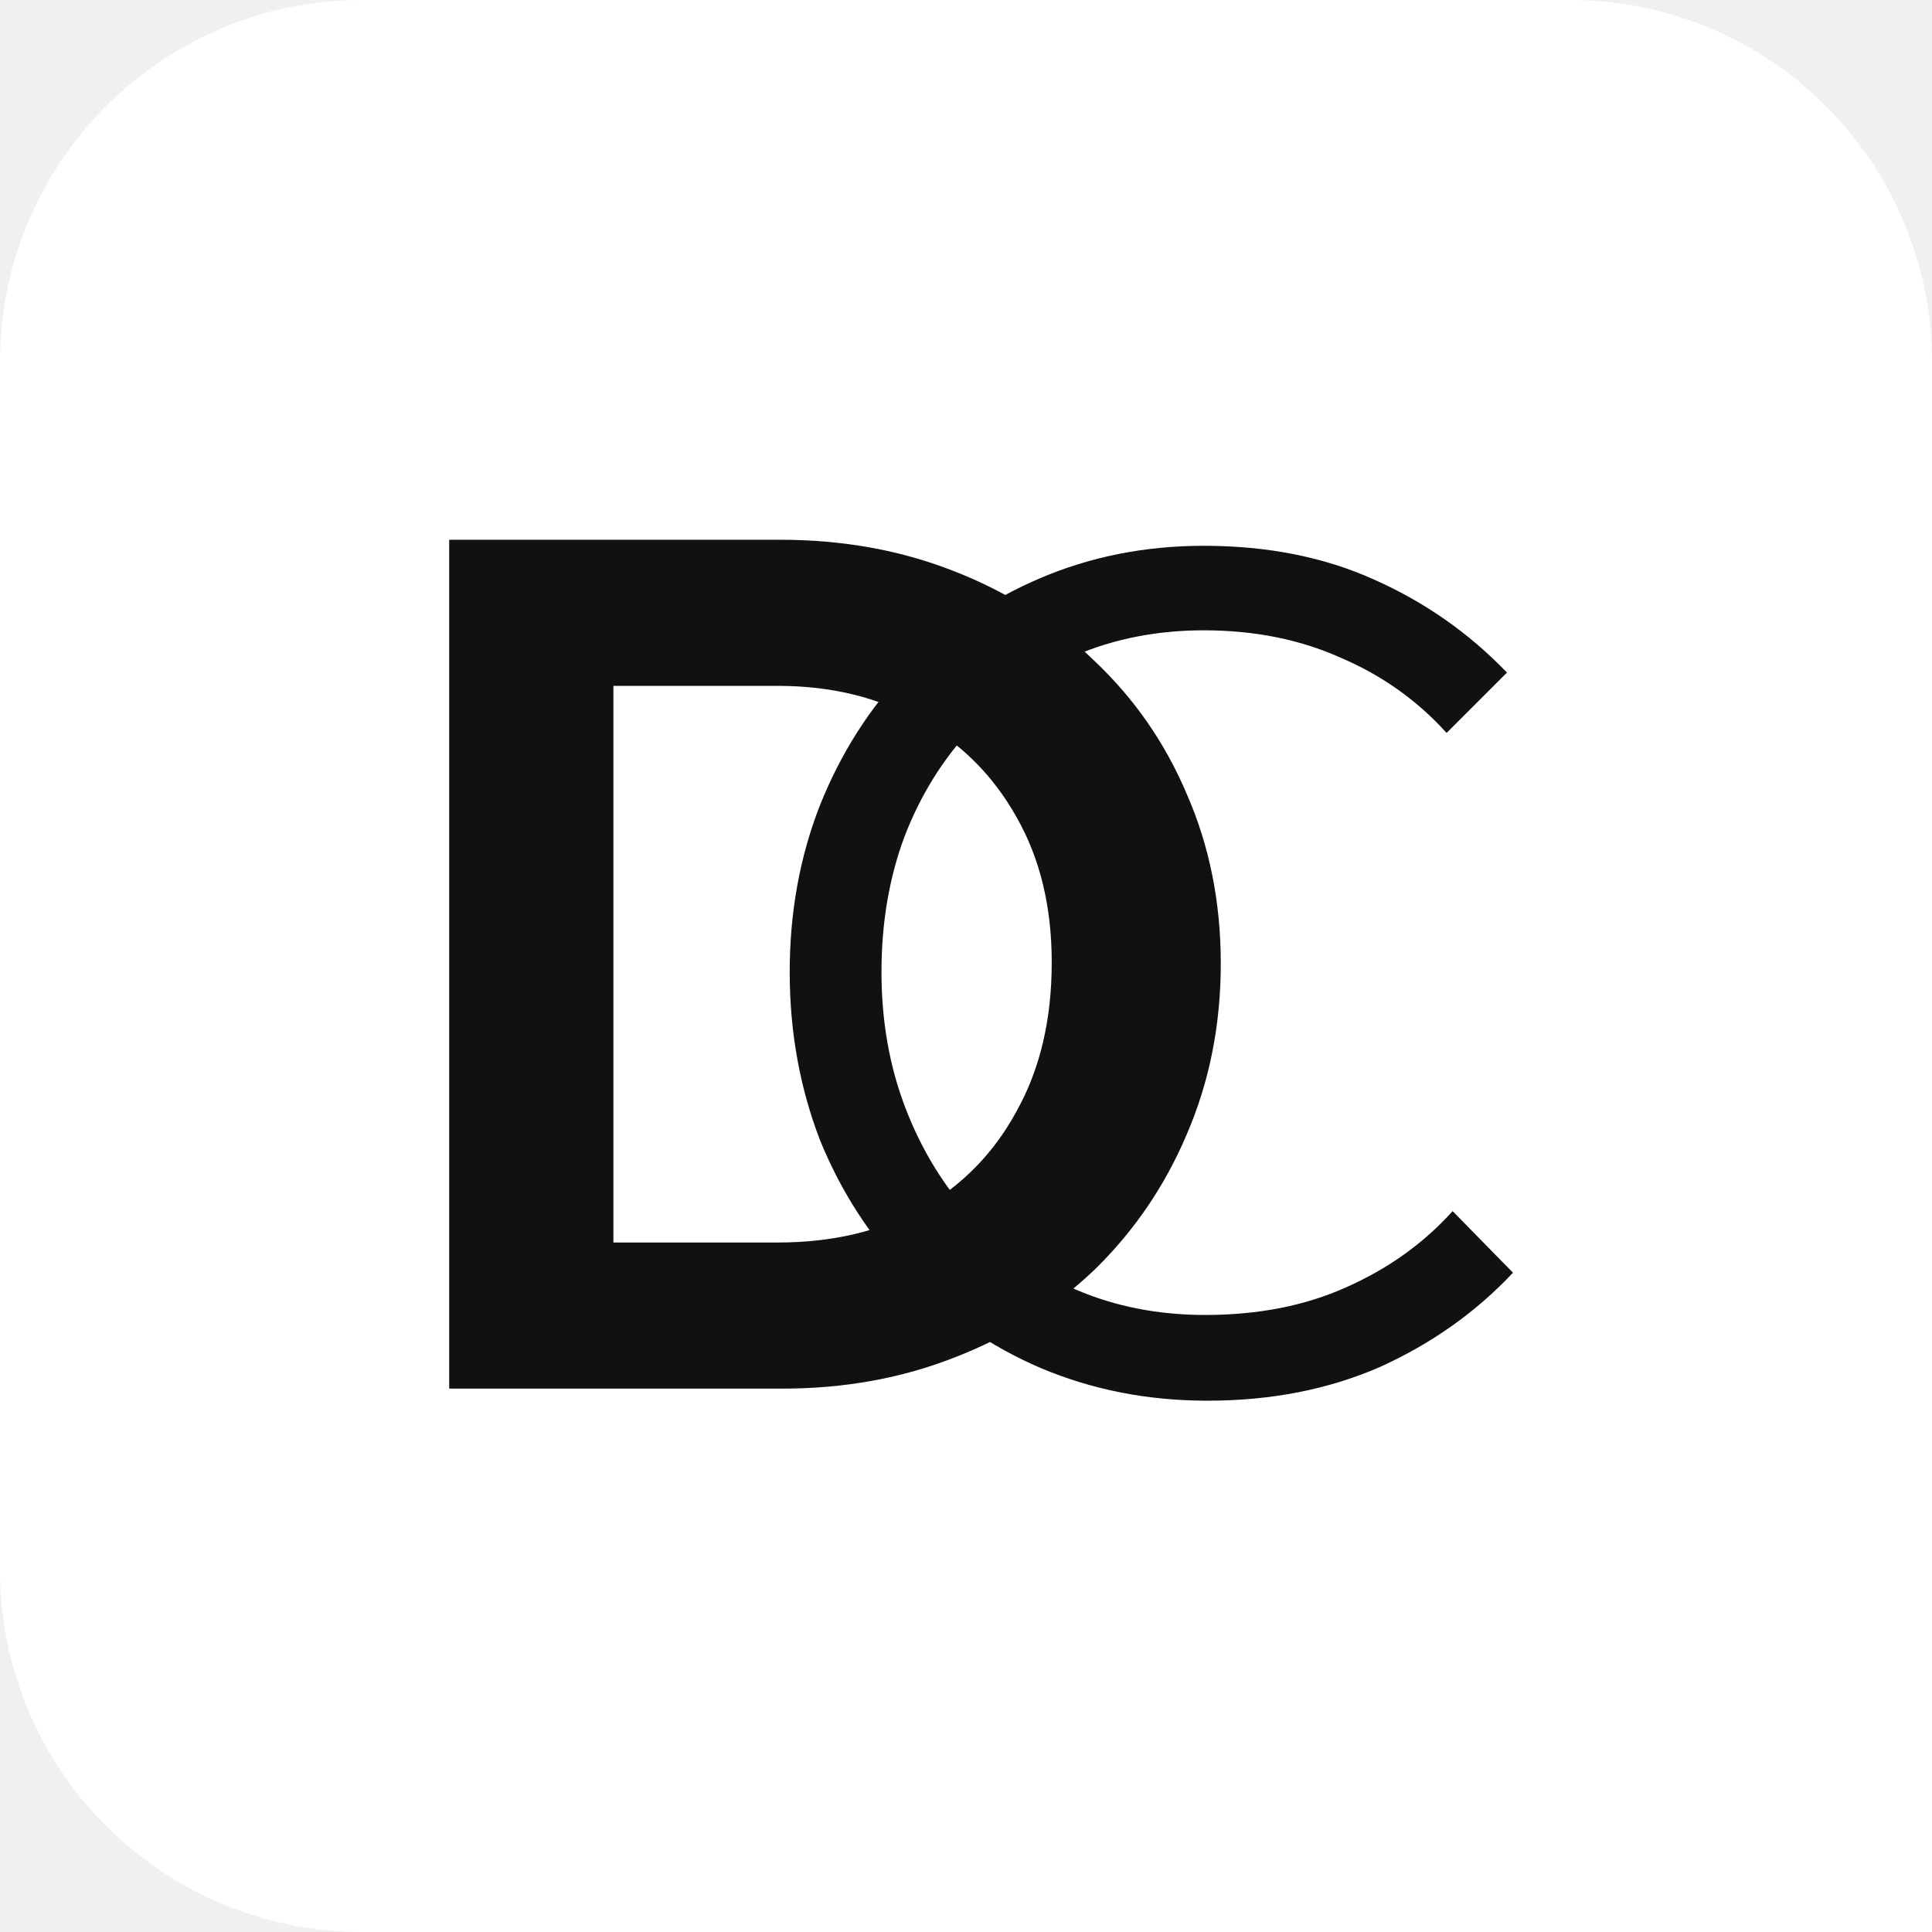
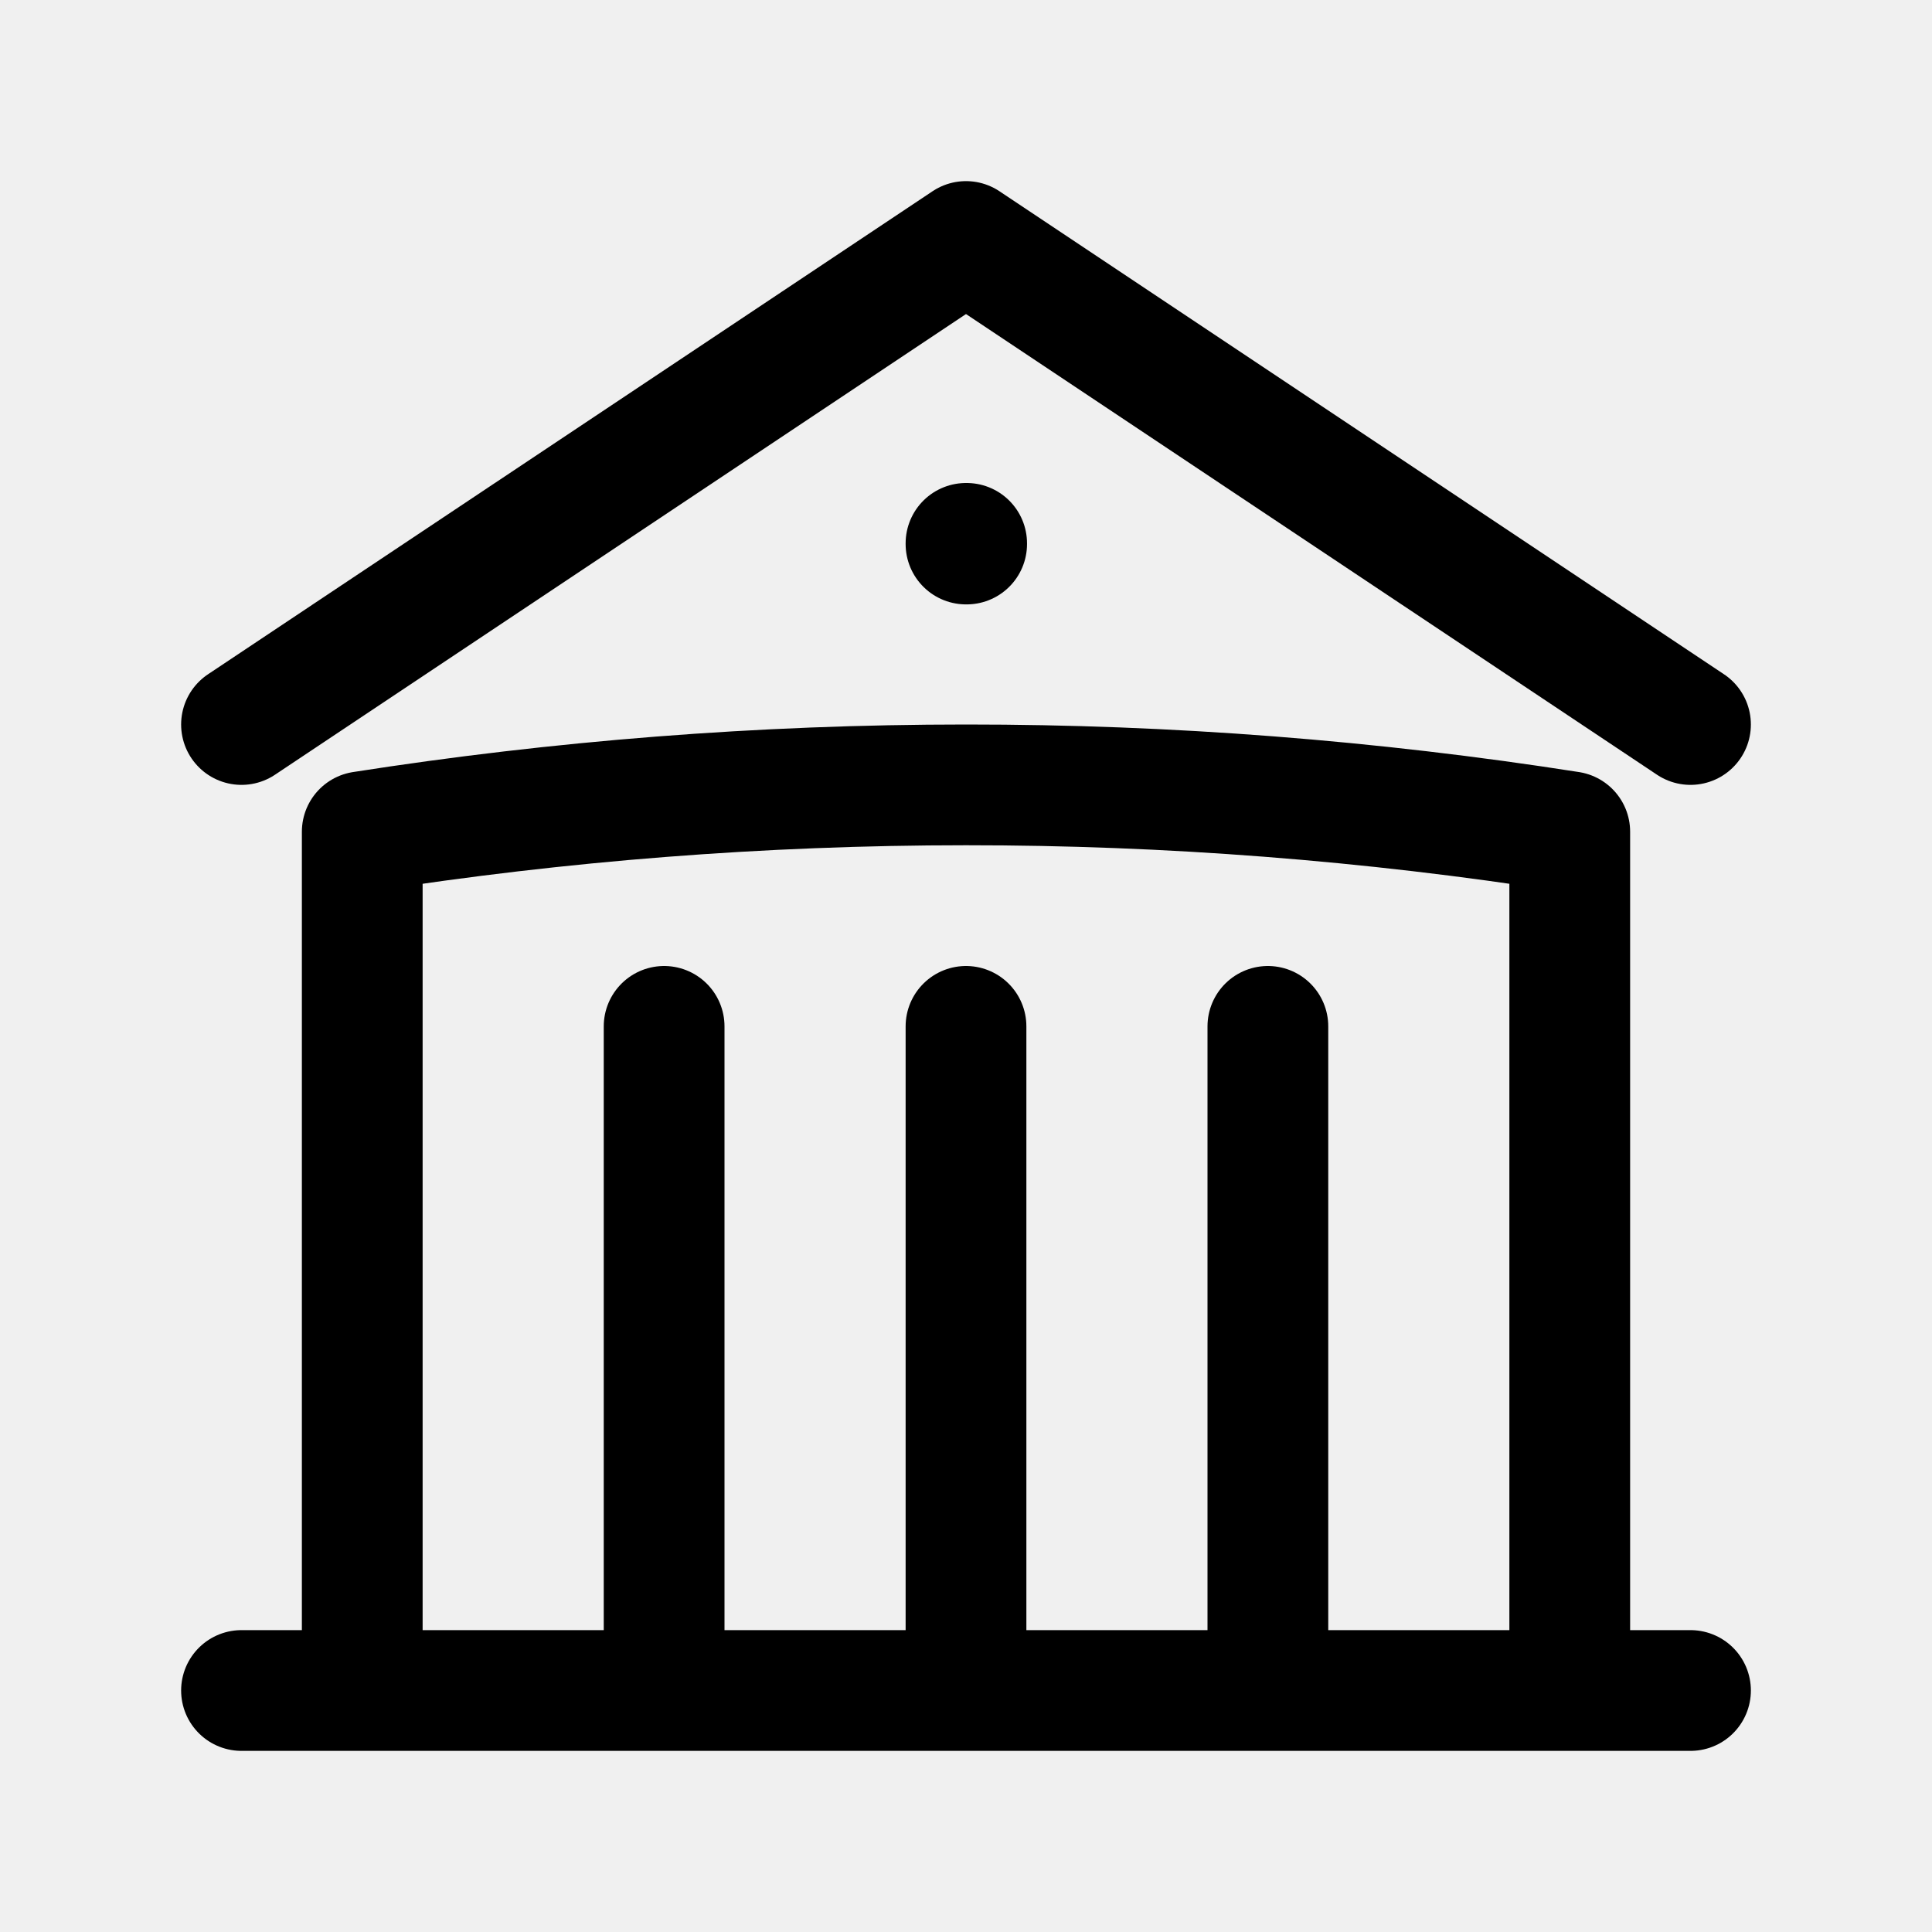
- <svg xmlns="http://www.w3.org/2000/svg" width="32" height="32" viewBox="0 0 32 32" fill="none">
-   <path d="M0 6C0 2.686 2.686 0 6 0H26C29.314 0 32 2.686 32 6V32H6C2.686 32 0 29.314 0 26V6Z" fill="white" />
-   <path d="M20 23.2C19.013 23.2 18.093 23.02 17.24 22.66C16.4 22.3 15.667 21.793 15.04 21.14C14.413 20.487 13.927 19.733 13.58 18.88C13.247 18.013 13.08 17.087 13.08 16.1C13.08 15.113 13.247 14.193 13.58 13.34C13.927 12.473 14.407 11.72 15.02 11.08C15.647 10.44 16.38 9.94 17.22 9.58C18.06 9.22 18.967 9.04 19.94 9.04C20.993 9.04 21.933 9.227 22.76 9.6C23.6 9.973 24.333 10.487 24.96 11.14L23.96 12.14C23.48 11.607 22.9 11.193 22.22 10.9C21.54 10.593 20.78 10.44 19.94 10.44C19.167 10.44 18.453 10.58 17.8 10.86C17.16 11.14 16.593 11.54 16.1 12.06C15.62 12.567 15.247 13.167 14.98 13.86C14.727 14.54 14.6 15.287 14.6 16.1C14.6 16.913 14.733 17.667 15 18.36C15.267 19.053 15.64 19.66 16.12 20.18C16.6 20.687 17.167 21.08 17.82 21.36C18.473 21.64 19.187 21.78 19.96 21.78C20.84 21.78 21.62 21.627 22.3 21.32C22.993 21.013 23.58 20.593 24.06 20.06L25.06 21.08C24.447 21.733 23.713 22.253 22.86 22.64C22.007 23.013 21.053 23.2 20 23.2Z" fill="#111112" />
-   <path d="M9.3 23V20.58H12.88C13.787 20.58 14.58 20.393 15.26 20.02C15.94 19.633 16.467 19.093 16.84 18.4C17.227 17.707 17.42 16.887 17.42 15.94C17.42 15.02 17.227 14.22 16.84 13.54C16.453 12.847 15.92 12.313 15.24 11.94C14.56 11.553 13.773 11.36 12.88 11.36H9.24V8.94H12.92C13.96 8.94 14.92 9.113 15.8 9.46C16.693 9.807 17.467 10.3 18.12 10.94C18.787 11.567 19.3 12.307 19.66 13.16C20.033 14.013 20.22 14.947 20.22 15.96C20.22 16.973 20.033 17.913 19.66 18.78C19.3 19.633 18.793 20.38 18.14 21.02C17.487 21.647 16.713 22.133 15.82 22.48C14.94 22.827 13.987 23 12.96 23H9.3ZM7.44 23V8.94H10.16V23H7.44Z" fill="#111112" />
+ <svg xmlns="http://www.w3.org/2000/svg" fill="none" viewBox="0 0 24 24" stroke-width="1.5" stroke="currentColor" class="size-6" height="32">
+   <path stroke-linecap="round" stroke-linejoin="round" d="M12 21v-8.25M15.75 21v-8.25M8.25 21v-8.25M3 9l9-6 9 6m-1.5 12V10.332A48.36 48.36 0 0 0 12 9.75c-2.551 0-5.056.2-7.5.582V21M3 21h18M12 6.75h.008v.008H12V6.75Z" />
</svg>
